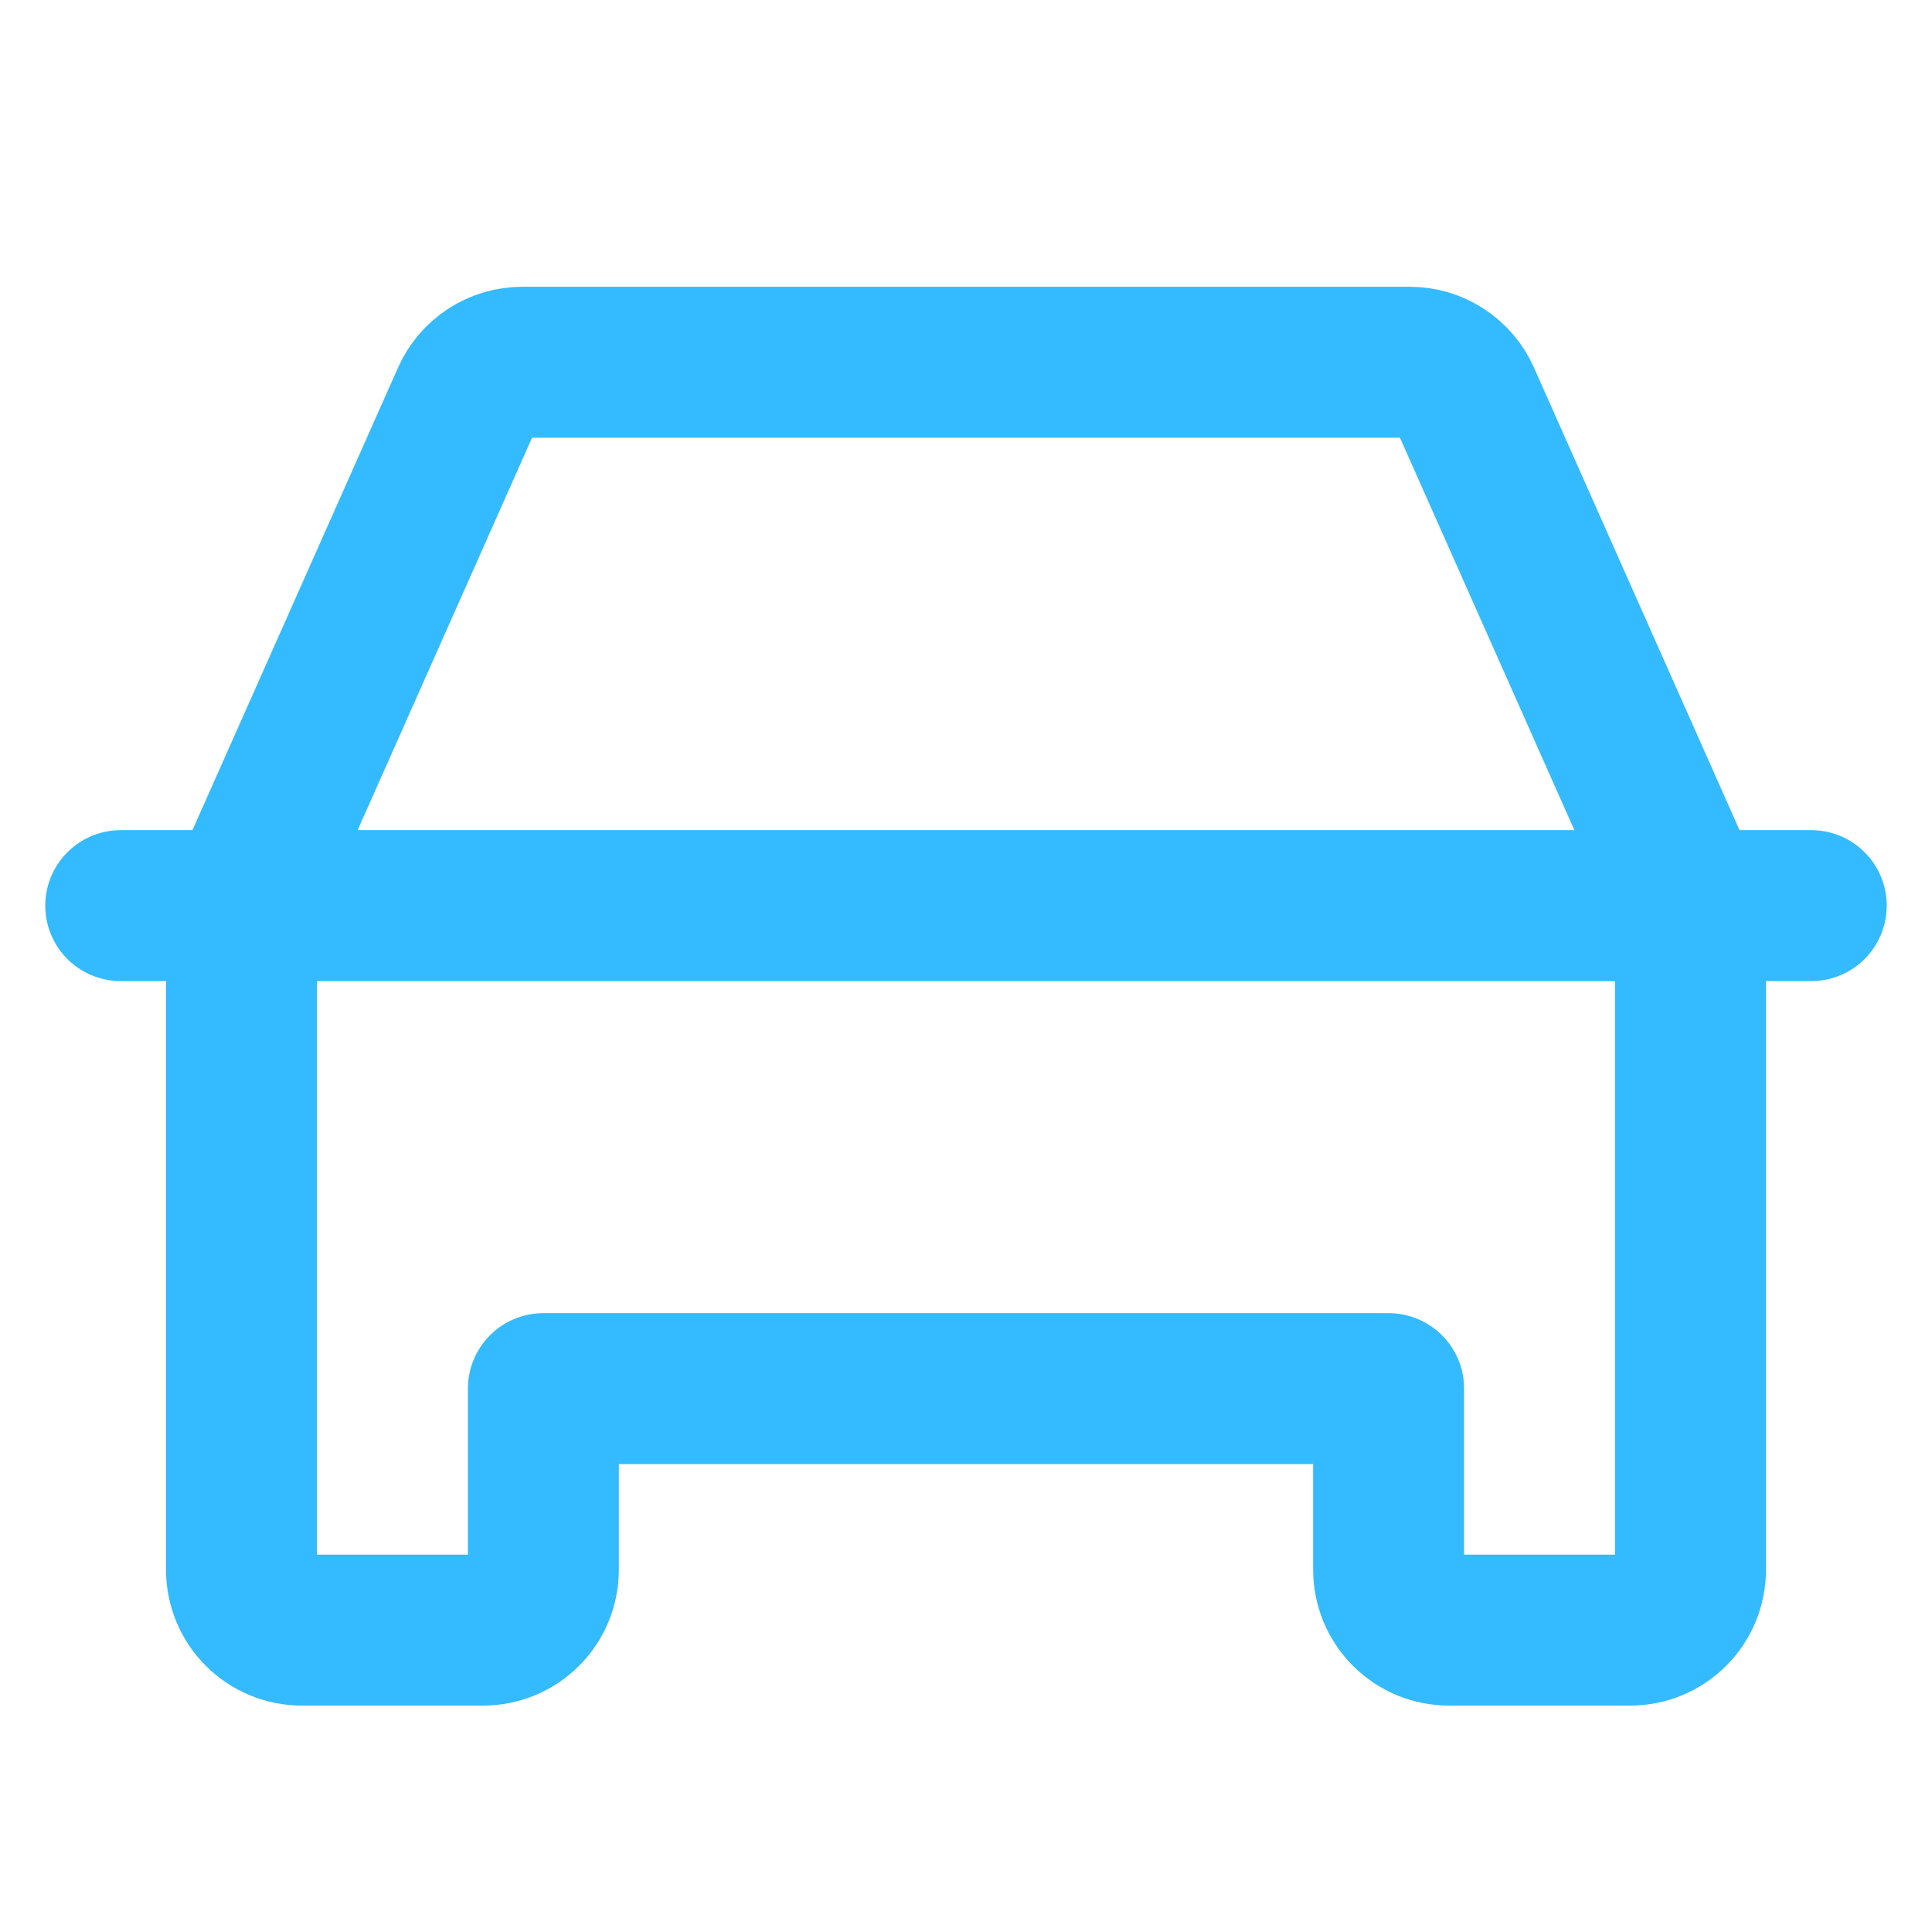
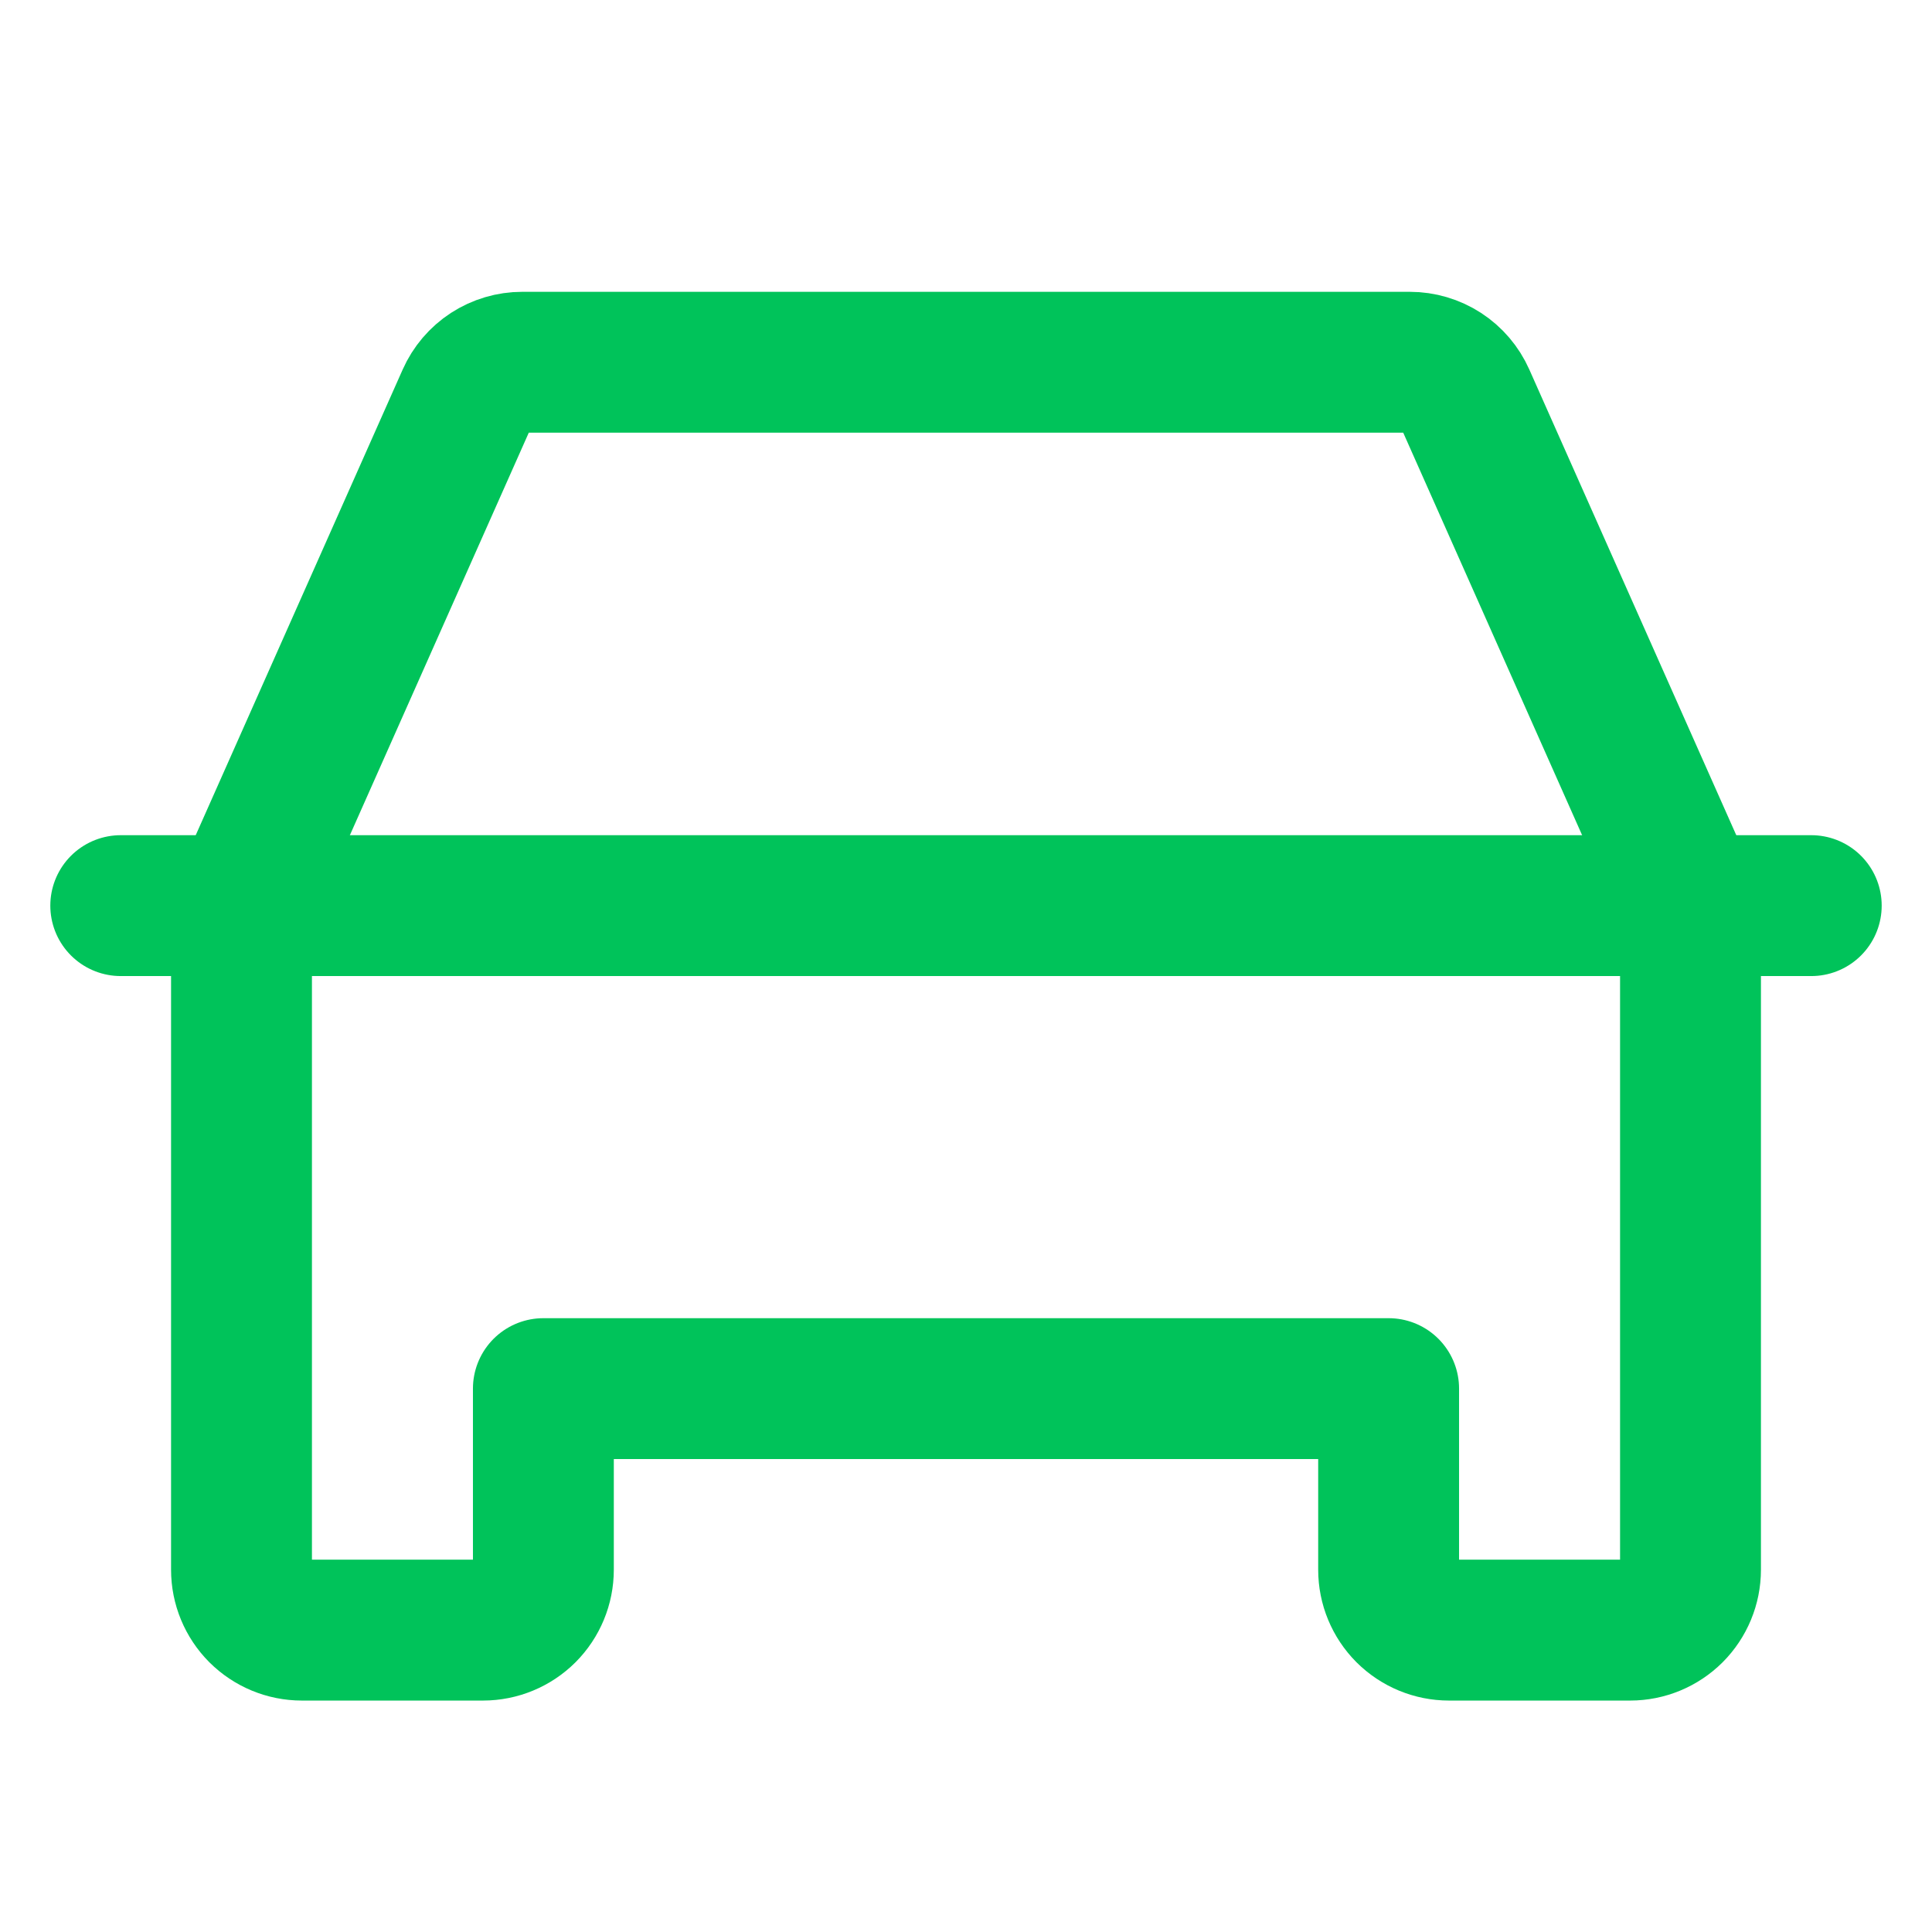
- <svg xmlns="http://www.w3.org/2000/svg" width="32" height="32" viewBox="0 0 32 32" fill="none">
-   <path d="M2 15H30" stroke="#33BAFF" stroke-width="2.5" stroke-linecap="round" stroke-linejoin="round" />
-   <path d="M27 27H24C23.735 27 23.48 26.895 23.293 26.707C23.105 26.52 23 26.265 23 26V23H9V26C9 26.265 8.895 26.52 8.707 26.707C8.52 26.895 8.265 27 8 27H5C4.735 27 4.48 26.895 4.293 26.707C4.105 26.52 4 26.265 4 26V15L7.736 6.594C7.815 6.417 7.943 6.267 8.105 6.162C8.267 6.056 8.456 6 8.65 6H23.35C23.544 6 23.733 6.056 23.895 6.162C24.057 6.267 24.185 6.417 24.264 6.594L28 15V26C28 26.265 27.895 26.52 27.707 26.707C27.52 26.895 27.265 27 27 27Z" stroke="#33BAFF" stroke-width="2.5" stroke-linecap="round" stroke-linejoin="round" />
+ <svg xmlns="http://www.w3.org/2000/svg" width="48" height="48" viewBox="0 0 48 48" fill="none">
+   <path d="M3 22.5H45" stroke="#00C35A" stroke-width="3.5" stroke-linecap="round" stroke-linejoin="round" />
+   <path d="M40.5 40.5H36C35.602 40.5 35.221 40.342 34.939 40.061C34.658 39.779 34.5 39.398 34.5 39V34.5H13.5V39C13.5 39.398 13.342 39.779 13.061 40.061C12.779 40.342 12.398 40.5 12 40.5H7.5C7.102 40.5 6.721 40.342 6.439 40.061C6.158 39.779 6 39.398 6 39V22.5L11.604 9.891C11.722 9.626 11.914 9.4 12.157 9.242C12.401 9.084 12.685 9 12.975 9H35.025C35.315 9 35.599 9.084 35.843 9.242C36.086 9.4 36.278 9.626 36.396 9.891L42 22.5V39C42 39.398 41.842 39.779 41.561 40.061C41.279 40.342 40.898 40.5 40.5 40.5Z" stroke="#00C35A" stroke-width="3.5" stroke-linecap="round" stroke-linejoin="round" />
</svg>
